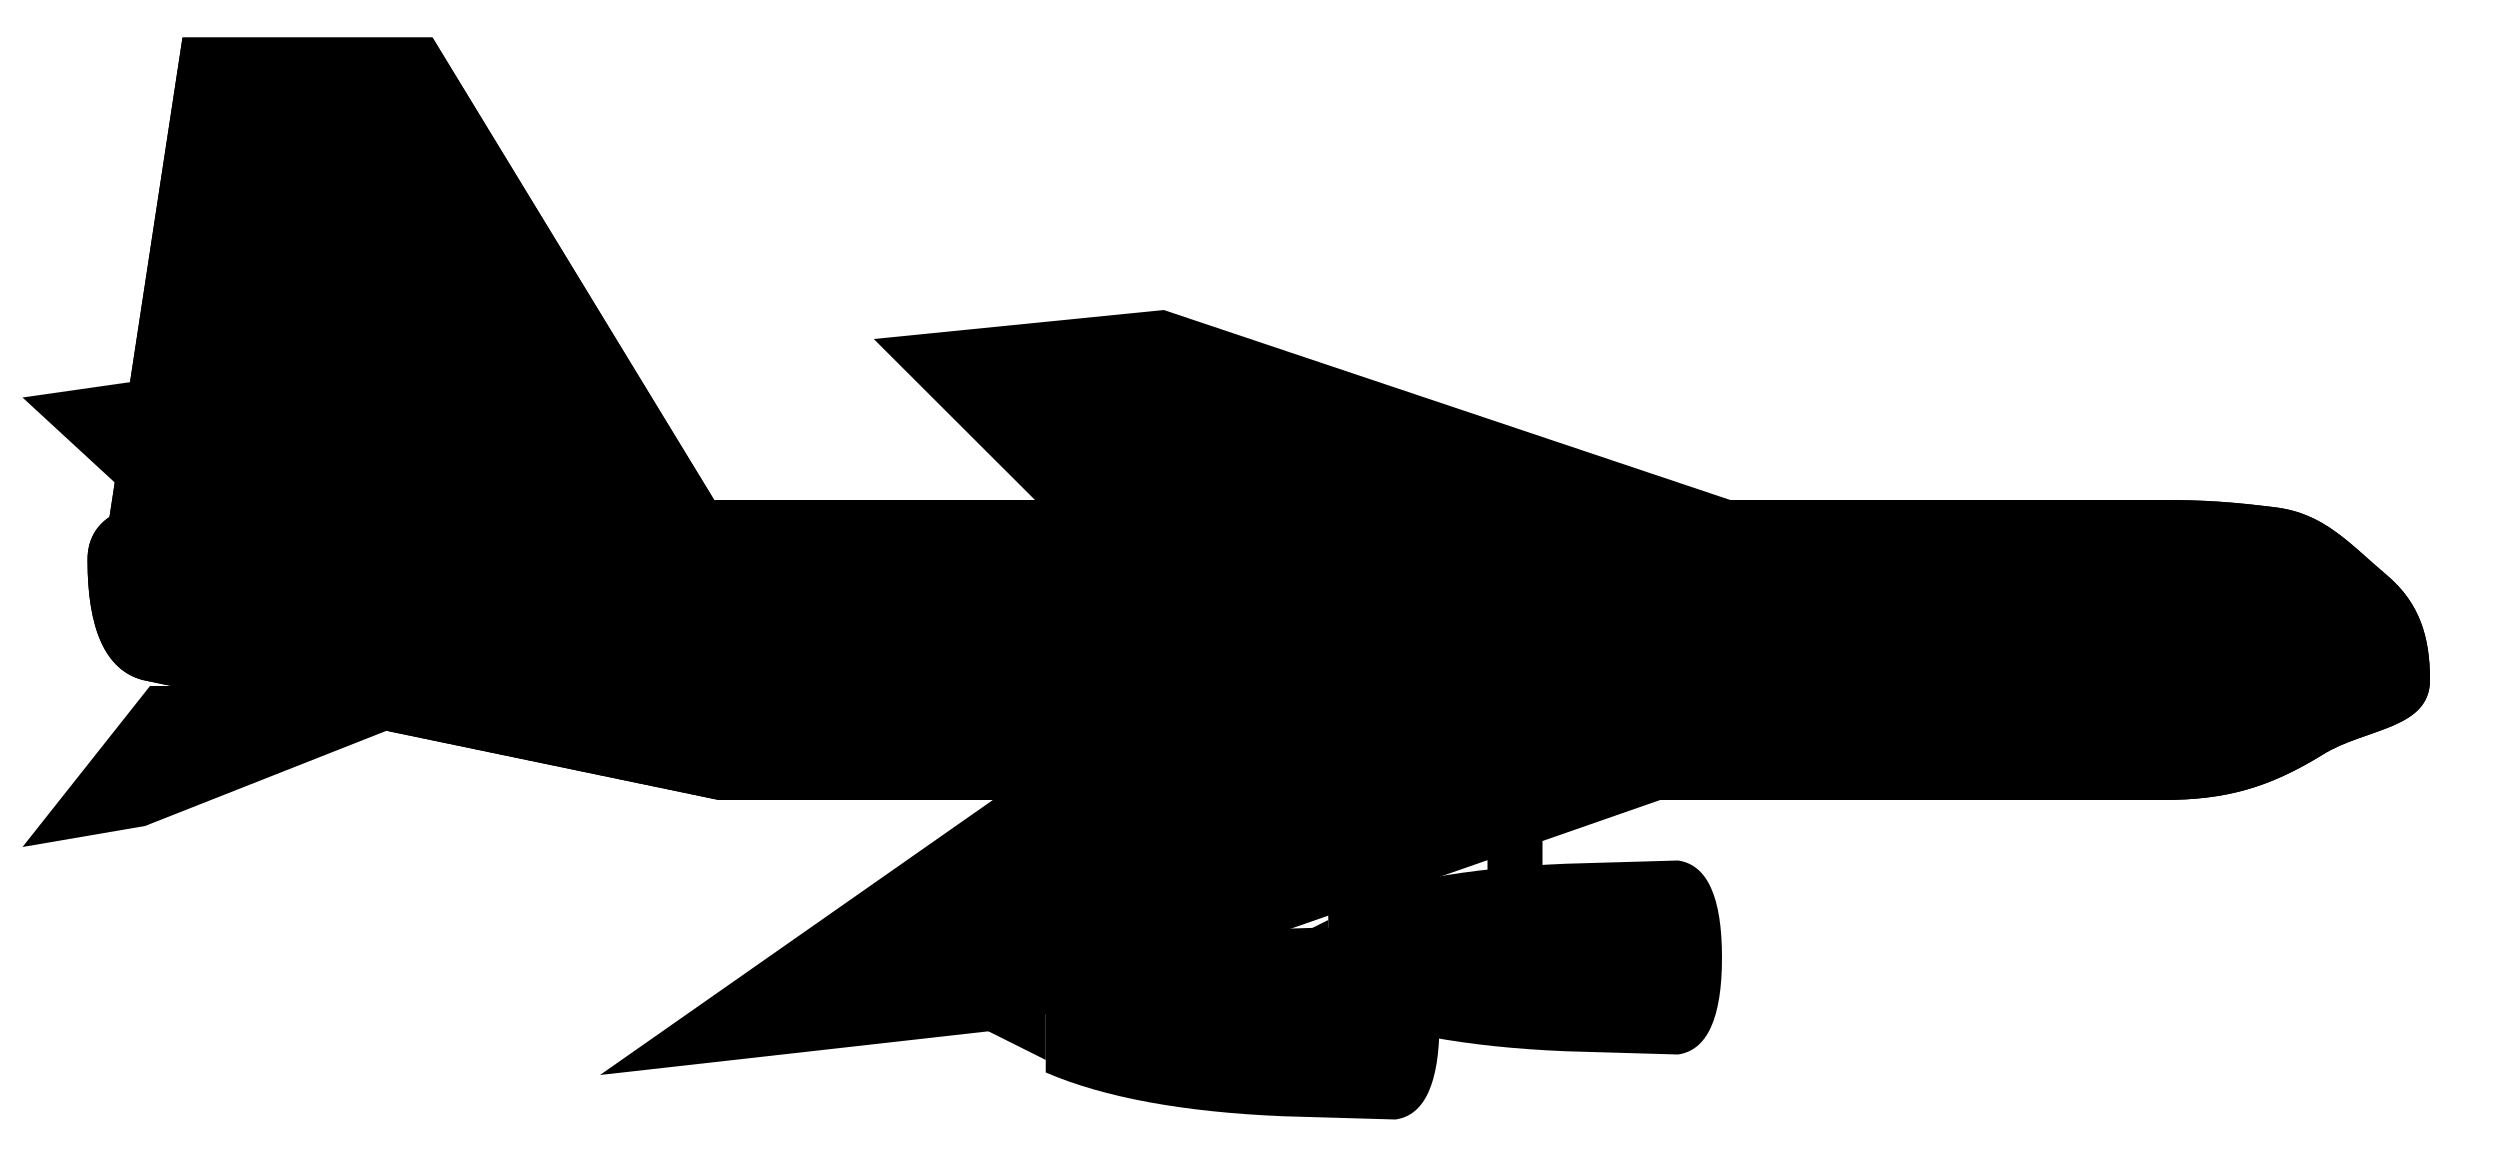
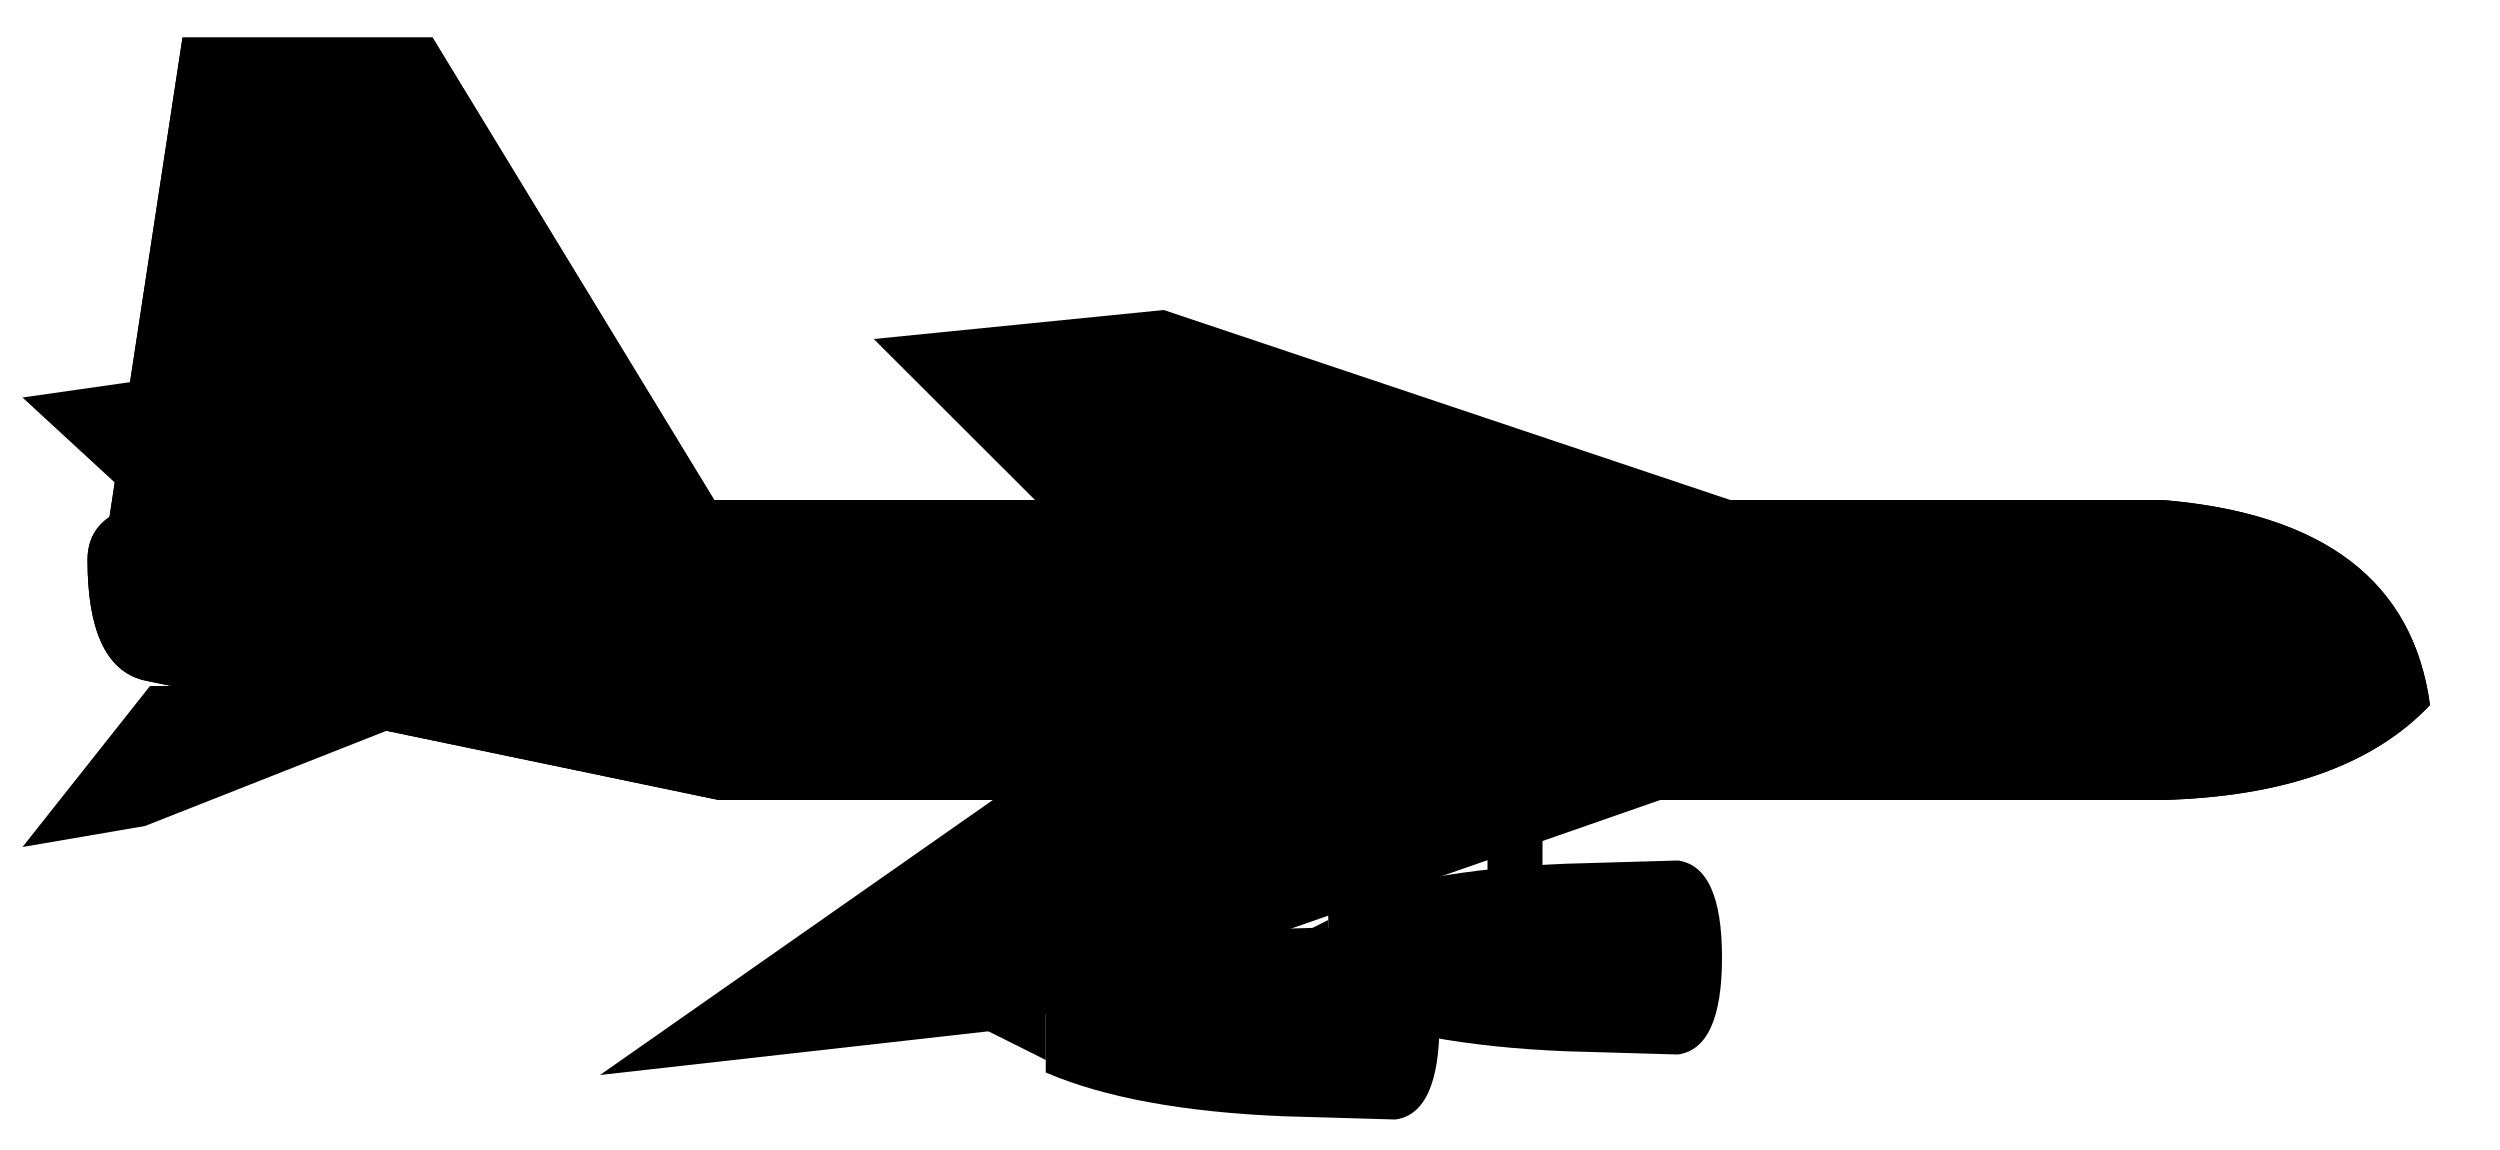
<svg xmlns="http://www.w3.org/2000/svg" viewBox="0 -60 1000 460" data-type="double-decker">
  <g id="body">
-     <path d="M35 164 Q35 206 57 212 L287.5 260 L865 260 C890.4 260 907.6 255.1 929.2 241.8 C946 231.3 972 231.8 972 212 C972 194.8 967.9 181.3 954.9 170.2 C939.6 157.3 929.8 145.3 909.9 142.9 C892.9 140.8 882.1 140 865 140 L285.69 140 L173 -45 L73 -45 L43.8 146.77 Q35 152.75 35 164 Z" />
+     <path d="M35 164 Q35 206 57 212 L287.5 260 L865 260 Q938 258 972 222 Q962 148 865 140 L285.69 140 L173 -45 L73 -45 L43.8 146.77 Q35 152.75 35 164 Z" />
  </g>
-   <path id="outline-fuselage" d="M35 164 Q35 206 57 212 L287.5 260 L865 260 C890.4 260 907.6 255.1 929.2 241.8 C946 231.3 972 231.8 972 212 C972 194.8 967.9 181.3 954.9 170.2 C939.6 157.3 929.8 145.3 909.9 142.9 C892.9 140.8 882.1 140 865 140 L75 140 Q35 140 35 164 Z" />
+   <path id="outline-fuselage" d="M35 164 Q35 206 57 212 L287.5 260 L865 260 Q938 258 972 222 Q962 148 865 140 L75 140 Q35 140 35 164 Z" />
  <path id="outline-fin" d="M43 152 L293 152 L173 -45 L73 -45 Z" />
  <g id="field-engines">
    <rect x="595" y="258" width="22" height="34" />
    <path d="M531.3 308 L501.3 323 L531.3 338 Z" />
    <path d="M531.3 303 Q566.2 288 626.2 285.5 L671.2 284.2 Q688.8 286.7 688.8 323 Q688.8 359.3 671.2 361.8 L626.2 360.5 Q566.2 358 531.3 343 Z" />
    <rect x="482" y="284" width="22" height="34" />
    <path d="M418.3 334 L388.3 349 L418.3 364 Z" />
    <path d="M418.3 329 Q453.2 314 513.2 311.5 L558.2 310.2 Q575.8 312.7 575.8 349 Q575.8 385.3 558.2 387.8 L513.2 386.5 Q453.2 384 418.3 369 Z" />
  </g>
  <g id="field-wings">
    <path d="M420 146 L710 146 L465.5 64 L349.5 75.6 Z" />
    <path d="M420 244 L710 244 L400 352 L240 370 Z" />
  </g>
  <g id="field-tailplane">
    <path d="M60 146 L200 146 L58 92 L9 99 Z" />
    <path d="M60 214.4 L200 214.4 L58 270.4 L9 278.8 Z" />
  </g>
</svg>
